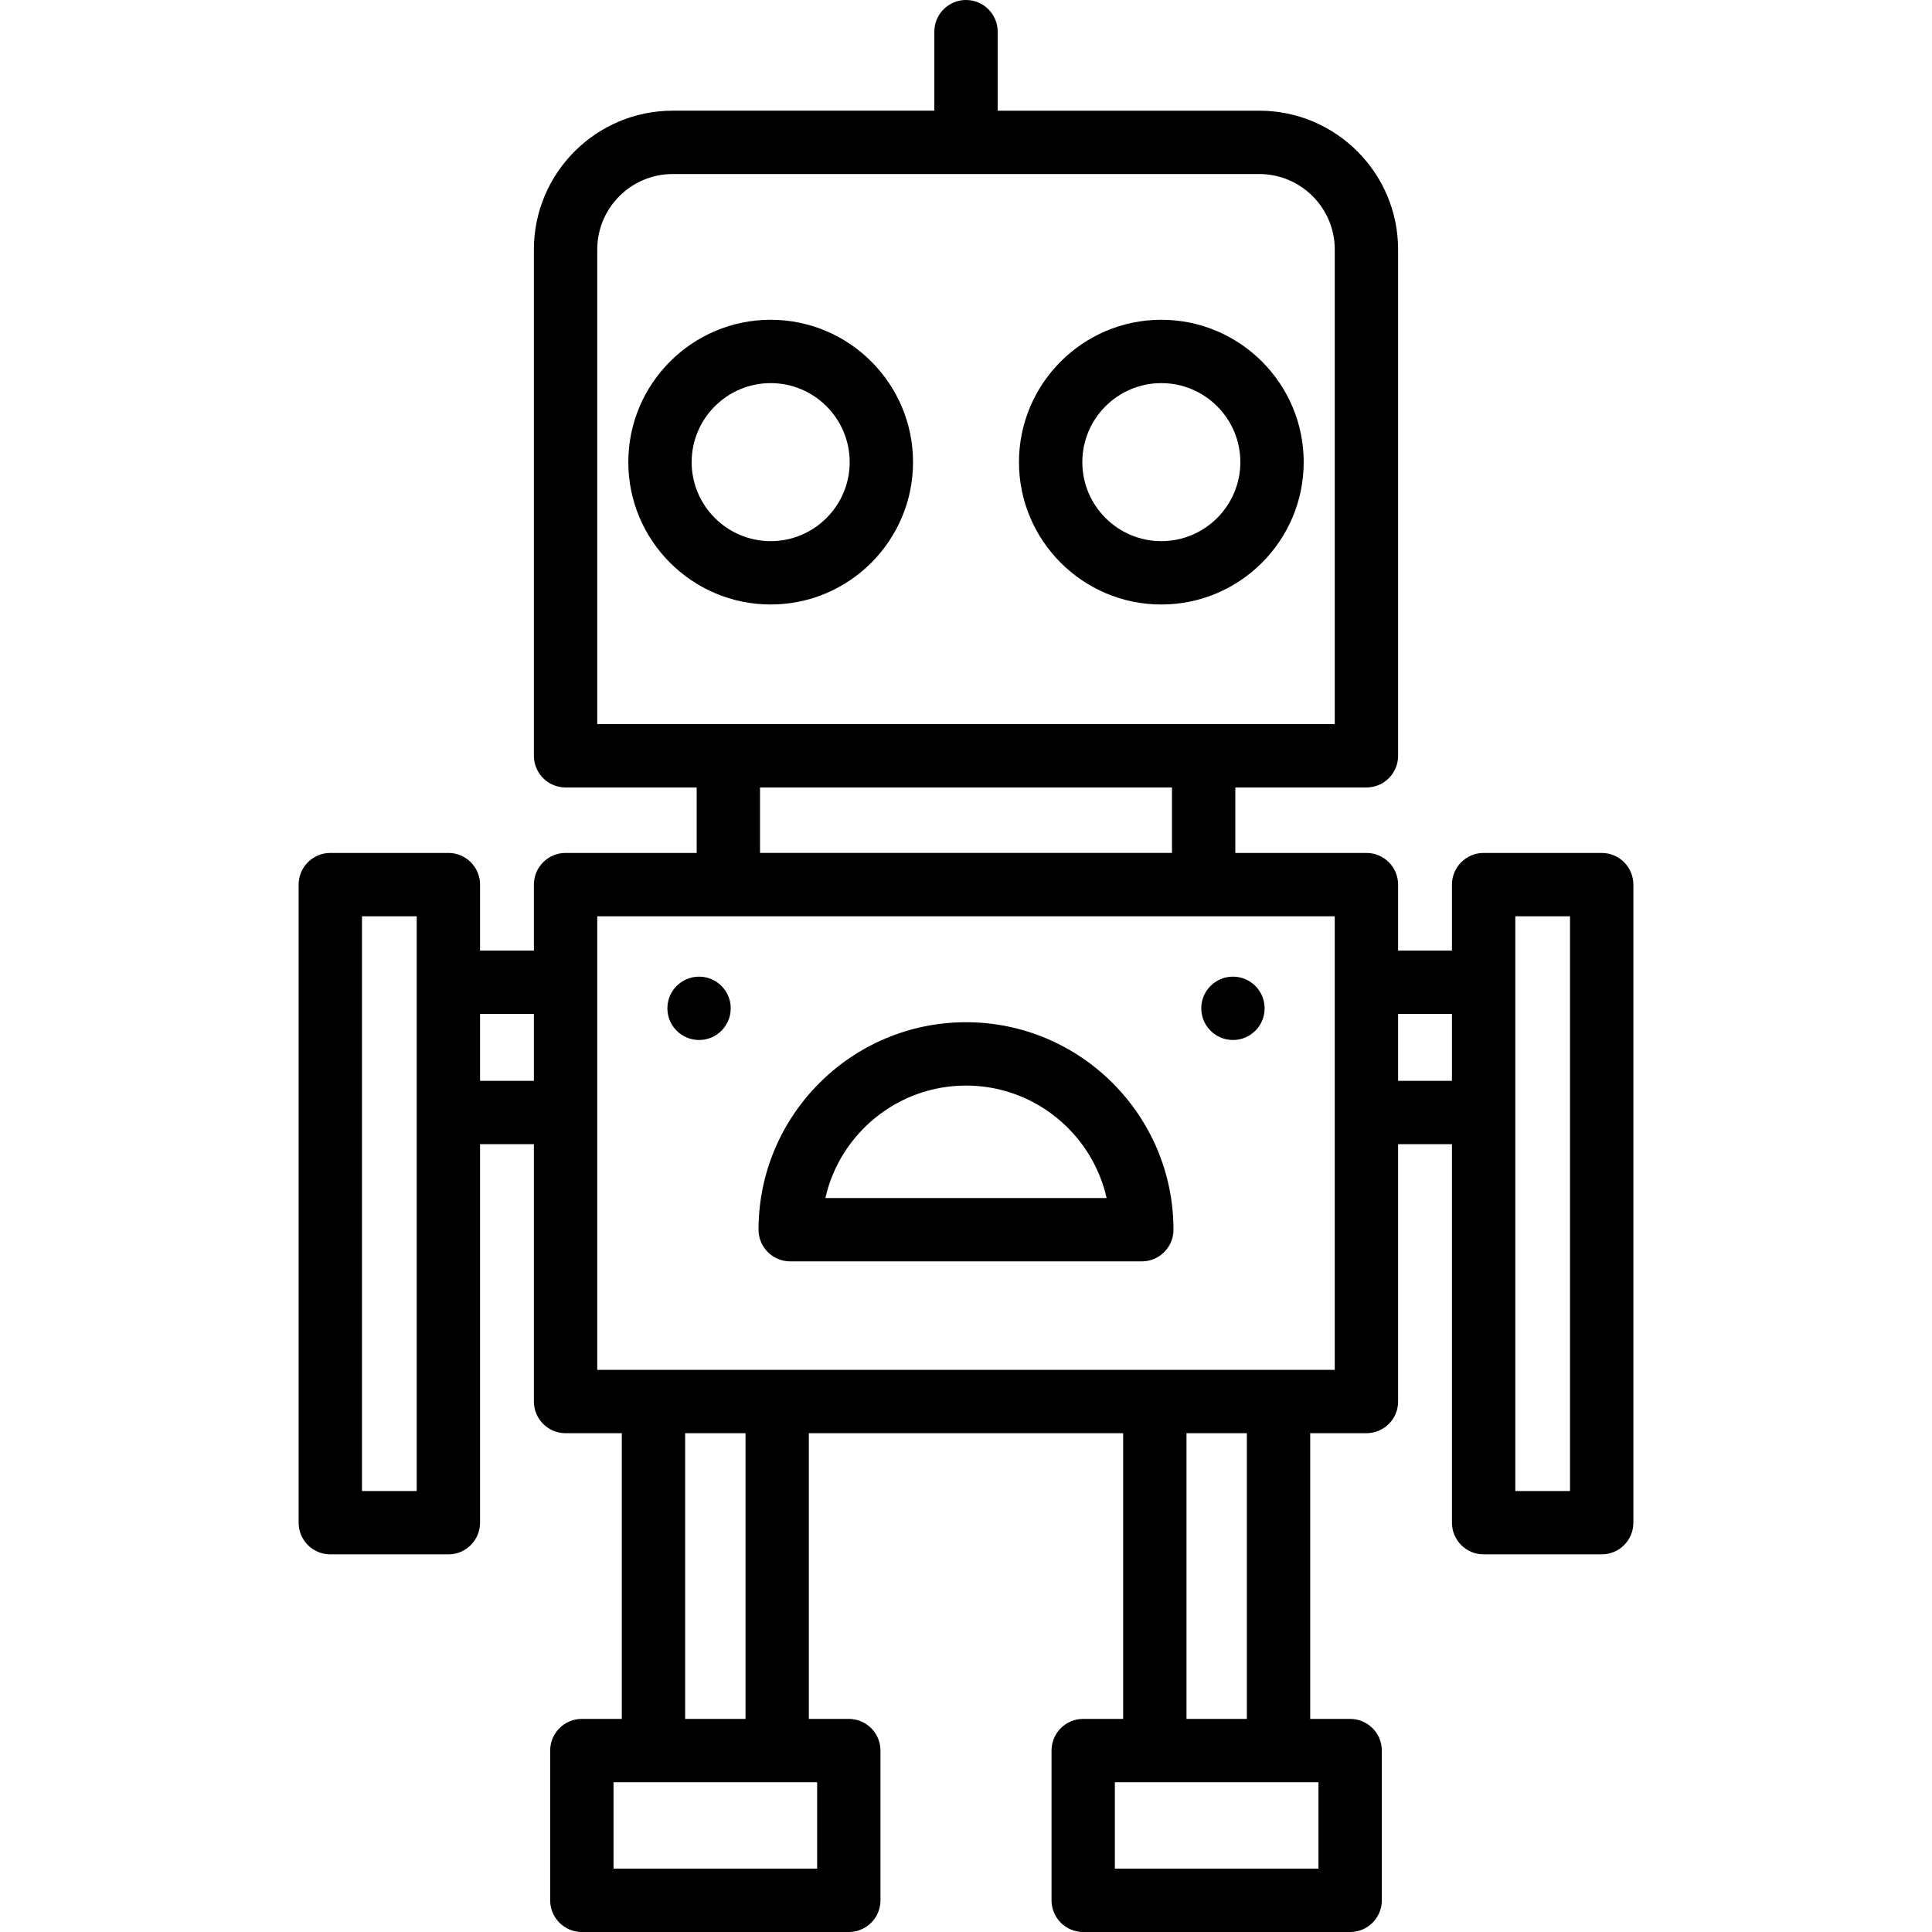
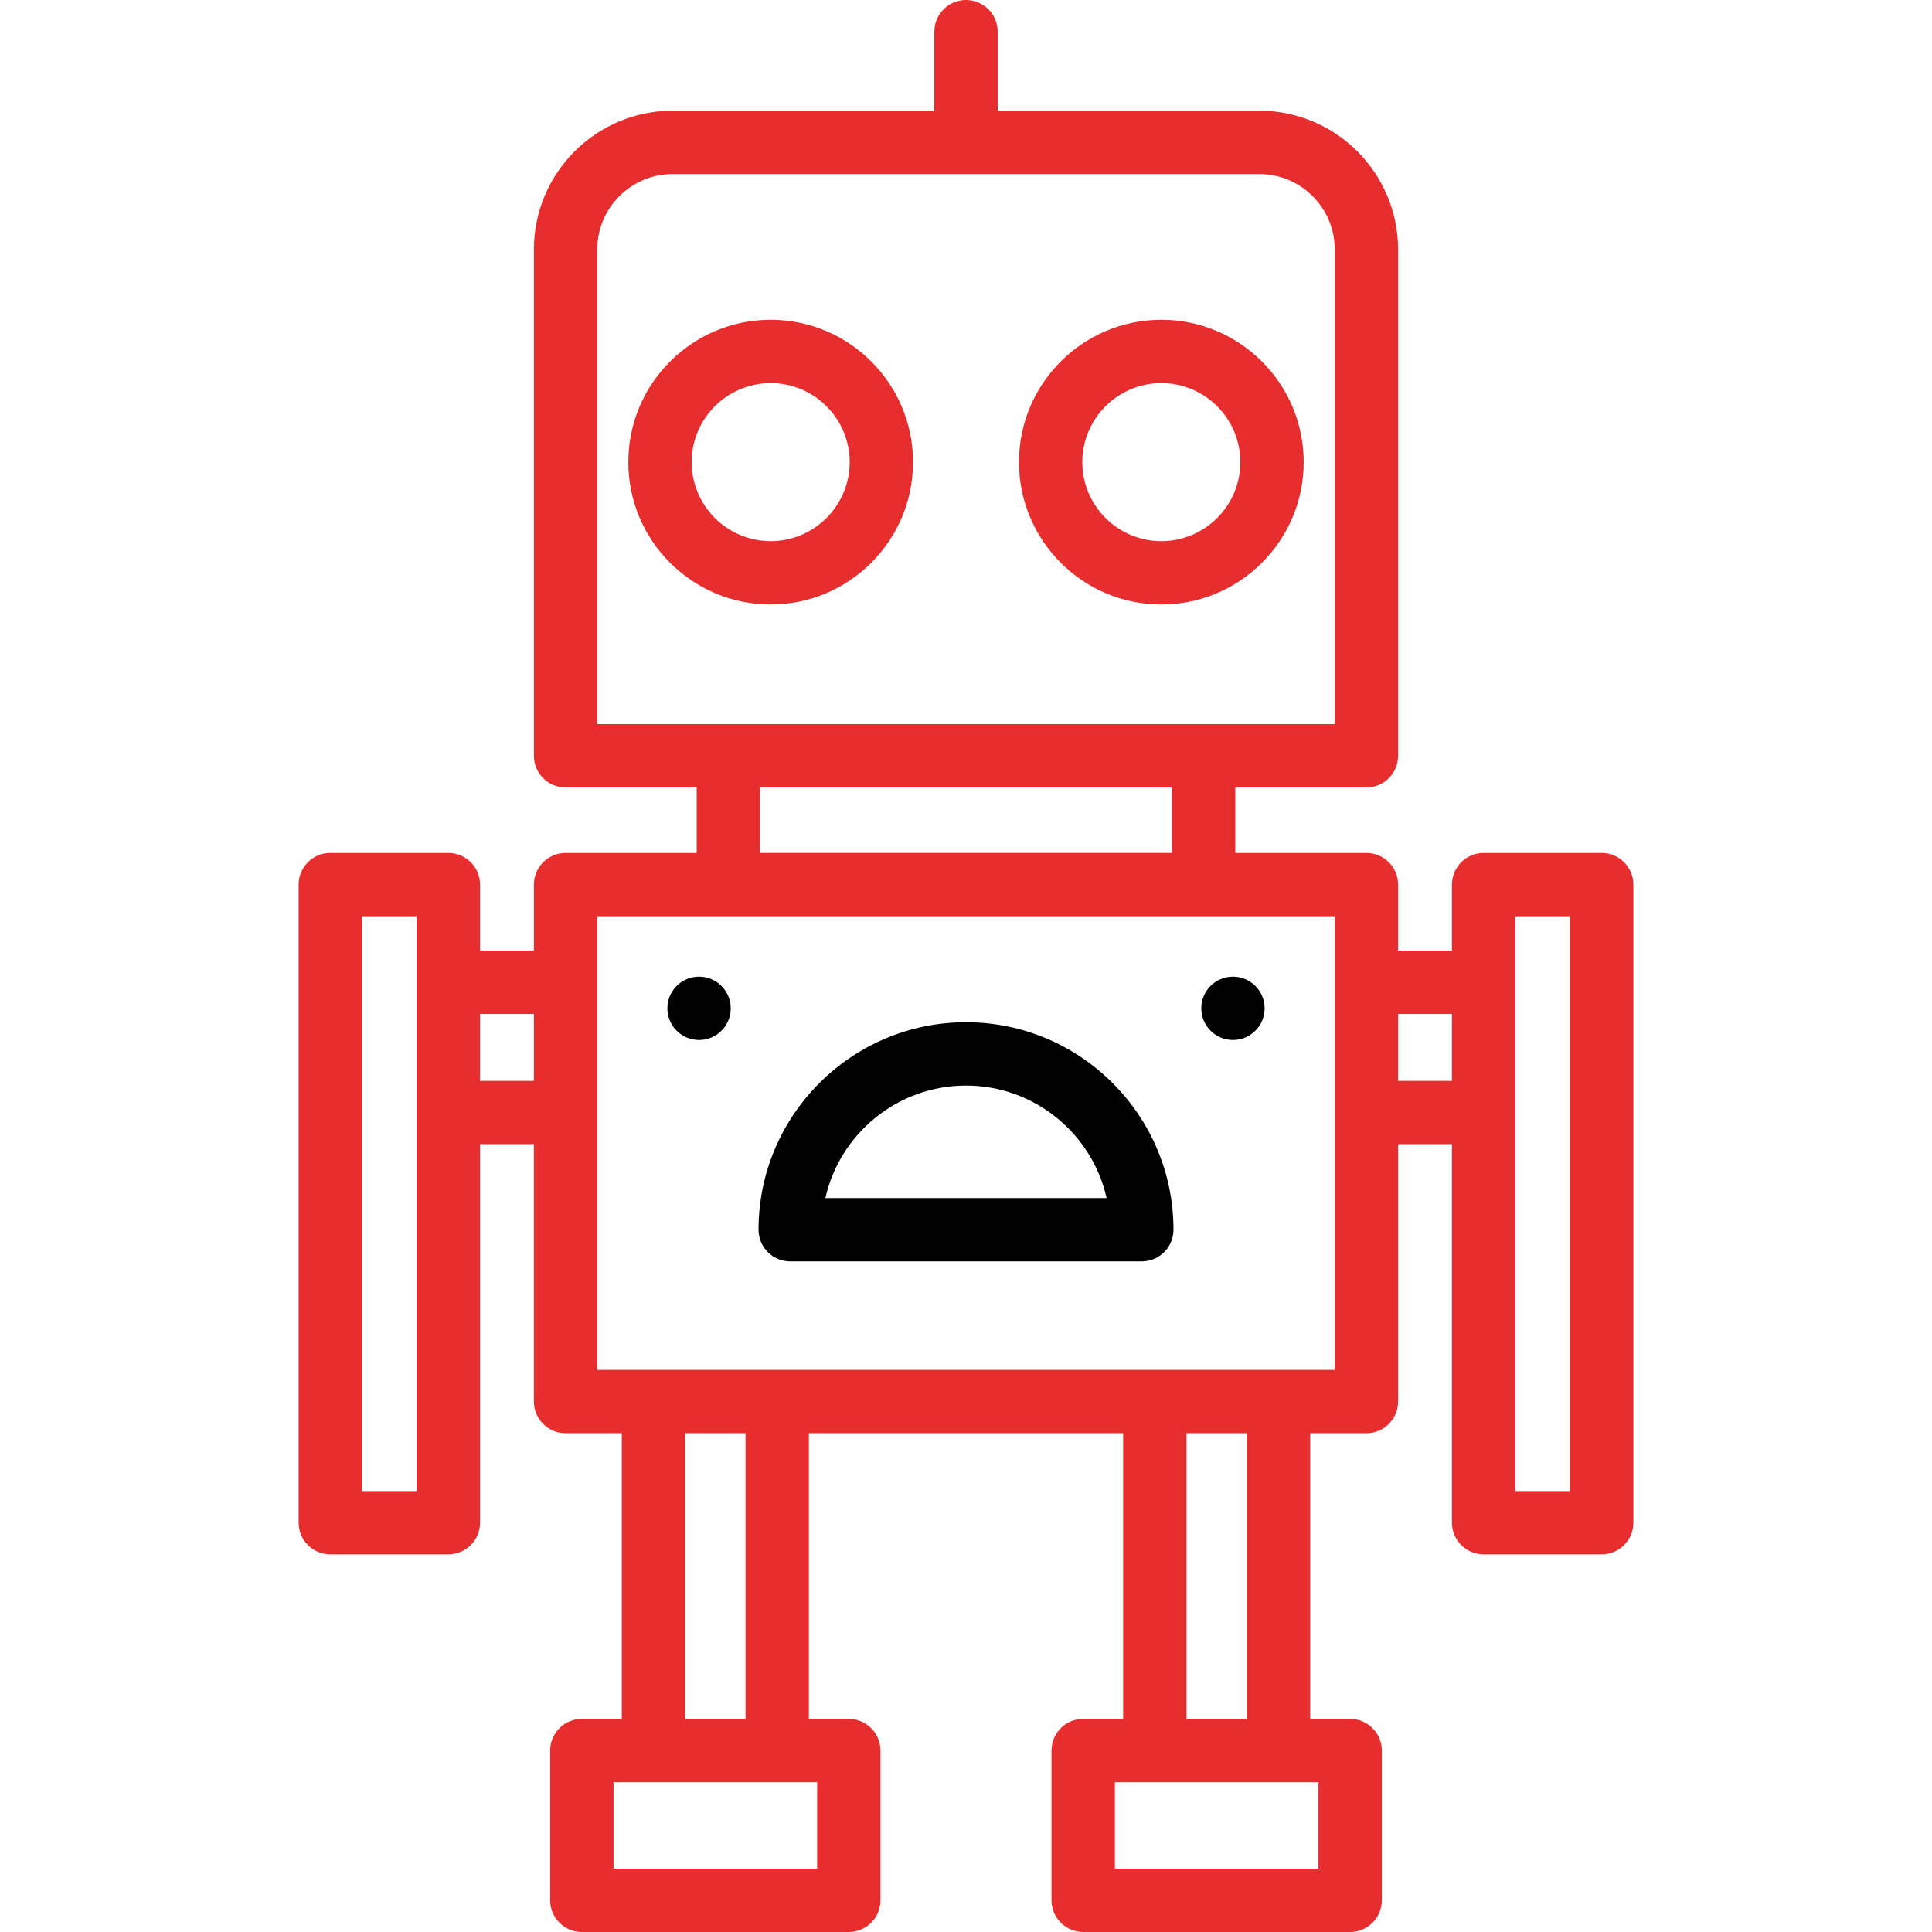
- <svg xmlns="http://www.w3.org/2000/svg" fill="#000000" height="800px" width="800px" version="1.1" id="Layer_1" viewBox="0 0 511.999 511.999" xml:space="preserve">
+ <svg xmlns="http://www.w3.org/2000/svg" fill="#000000" height="34px" width="34px" version="1.1" id="Layer_1" viewBox="0 0 511.999 511.999" xml:space="preserve">
  <g>
    <g>
-       <path d="M424.464,226.038h-31.289c-4.637,0-8.394,3.758-8.394,8.394v17.485H370.51v-17.485c0-4.636-3.757-8.394-8.394-8.394    h-34.743v-17.351h34.743c4.637,0,8.394-3.758,8.394-8.394V66.121c0-20.285-16.502-36.787-36.787-36.787h-69.329V8.394    c0-4.636-3.757-8.394-8.394-8.394c-4.637,0-8.394,3.758-8.394,8.394v20.939h-69.33c-20.285,0-36.787,16.503-36.787,36.787v134.173    c0,4.636,3.757,8.394,8.394,8.394h34.744v17.351h-34.744c-4.637,0-8.394,3.758-8.394,8.394v17.485h-14.271v-17.485    c0-4.636-3.757-8.394-8.394-8.394h-31.29c-4.637,0-8.394,3.758-8.394,8.394v169.096c0,4.636,3.757,8.394,8.394,8.394h31.289    c4.637,0,8.394-3.758,8.394-8.394V303.215h14.271v68.203c0,4.636,3.757,8.394,8.394,8.394h14.9v75.713h-10.586    c-4.637,0-8.394,3.758-8.394,8.394v39.686c0,4.636,3.757,8.394,8.394,8.394h70.744c4.637,0,8.394-3.758,8.394-8.394v-39.686    c0-4.636-3.757-8.394-8.394-8.394h-10.585v-75.713h83.289v75.713h-10.586c-4.637,0-8.394,3.758-8.394,8.394v39.686    c0,4.636,3.757,8.394,8.394,8.394h70.744c4.637,0,8.394-3.758,8.394-8.394v-39.686c0-4.636-3.757-8.394-8.394-8.394h-10.585    v-75.713h14.9c4.637,0,8.394-3.758,8.394-8.394v-68.203h14.271v100.312c0,4.636,3.757,8.394,8.394,8.394h31.289    c4.637,0,8.394-3.758,8.394-8.394V234.431C432.857,229.796,429.1,226.038,424.464,226.038z M110.43,395.134H95.929V242.826h14.501    V395.134z M141.489,286.428h-14.271v-17.723h14.271V286.428z M158.276,191.9V66.121c0-11.028,8.972-20,20-20h155.447    c11.028,0,20,8.972,20,20V191.9H158.276z M310.586,208.686v17.351H201.414v-17.351H310.586z M216.547,472.314v22.898h-53.957    v-22.898H216.547z M181.571,455.526v-75.713h15.998v75.713H181.571z M349.409,472.314v22.898h-53.957v-22.898H349.409z     M314.433,455.526v-75.713h15.998v75.713h0H314.433z M353.723,363.024H158.276V242.826h195.446V363.024z M384.781,286.428H370.51    v-17.723h14.271V286.428z M416.07,395.134h-14.501V242.826h14.501V395.134z" />
+       <path viewBox="0 0 24 24" style="fill: #e72d2d;transform: ;msFilter:;" d="M424.464,226.038h-31.289c-4.637,0-8.394,3.758-8.394,8.394v17.485H370.51v-17.485c0-4.636-3.757-8.394-8.394-8.394    h-34.743v-17.351h34.743c4.637,0,8.394-3.758,8.394-8.394V66.121c0-20.285-16.502-36.787-36.787-36.787h-69.329V8.394    c0-4.636-3.757-8.394-8.394-8.394c-4.637,0-8.394,3.758-8.394,8.394v20.939h-69.33c-20.285,0-36.787,16.503-36.787,36.787v134.173    c0,4.636,3.757,8.394,8.394,8.394h34.744v17.351h-34.744c-4.637,0-8.394,3.758-8.394,8.394v17.485h-14.271v-17.485    c0-4.636-3.757-8.394-8.394-8.394h-31.29c-4.637,0-8.394,3.758-8.394,8.394v169.096c0,4.636,3.757,8.394,8.394,8.394h31.289    c4.637,0,8.394-3.758,8.394-8.394V303.215h14.271v68.203c0,4.636,3.757,8.394,8.394,8.394h14.9v75.713h-10.586    c-4.637,0-8.394,3.758-8.394,8.394v39.686c0,4.636,3.757,8.394,8.394,8.394h70.744c4.637,0,8.394-3.758,8.394-8.394v-39.686    c0-4.636-3.757-8.394-8.394-8.394h-10.585v-75.713h83.289v75.713h-10.586c-4.637,0-8.394,3.758-8.394,8.394v39.686    c0,4.636,3.757,8.394,8.394,8.394h70.744c4.637,0,8.394-3.758,8.394-8.394v-39.686c0-4.636-3.757-8.394-8.394-8.394h-10.585    v-75.713h14.9c4.637,0,8.394-3.758,8.394-8.394v-68.203h14.271v100.312c0,4.636,3.757,8.394,8.394,8.394h31.289    c4.637,0,8.394-3.758,8.394-8.394V234.431C432.857,229.796,429.1,226.038,424.464,226.038z M110.43,395.134H95.929V242.826h14.501    V395.134z M141.489,286.428h-14.271v-17.723h14.271V286.428z M158.276,191.9V66.121c0-11.028,8.972-20,20-20h155.447    c11.028,0,20,8.972,20,20V191.9H158.276z M310.586,208.686v17.351H201.414v-17.351H310.586z M216.547,472.314v22.898h-53.957    v-22.898H216.547z M181.571,455.526v-75.713h15.998v75.713H181.571z M349.409,472.314v22.898h-53.957v-22.898H349.409z     M314.433,455.526v-75.713h15.998v75.713h0H314.433z M353.723,363.024H158.276V242.826h195.446V363.024z M384.781,286.428H370.51    v-17.723h14.271V286.428z M416.07,395.134h-14.501V242.826h14.501V395.134z" />
    </g>
  </g>
  <g>
    <g>
-       <path d="M204.236,84.744c-20.803,0-37.727,16.924-37.727,37.726c0,20.802,16.924,37.726,37.727,37.726    c20.802,0.001,37.726-16.923,37.726-37.726C241.963,101.668,225.039,84.744,204.236,84.744z M204.236,143.409    c-11.545,0-20.94-9.392-20.94-20.939c0-11.545,9.394-20.939,20.94-20.939c11.545,0,20.939,9.393,20.939,20.939    C225.175,134.016,215.782,143.409,204.236,143.409z" />
+       <path viewBox="0 0 24 24" style="fill: #e72d2d;transform: ;msFilter:;" d="M204.236,84.744c-20.803,0-37.727,16.924-37.727,37.726c0,20.802,16.924,37.726,37.727,37.726    c20.802,0.001,37.726-16.923,37.726-37.726C241.963,101.668,225.039,84.744,204.236,84.744z M204.236,143.409    c-11.545,0-20.94-9.392-20.94-20.939c0-11.545,9.394-20.939,20.94-20.939c11.545,0,20.939,9.393,20.939,20.939    C225.175,134.016,215.782,143.409,204.236,143.409z" />
    </g>
  </g>
  <g>
    <g>
-       <path d="M307.765,84.744c-20.803,0-37.727,16.924-37.727,37.726c0,20.802,16.924,37.727,37.727,37.727    c20.802,0,37.726-16.924,37.726-37.726S328.567,84.744,307.765,84.744z M307.765,143.409c-11.545,0-20.94-9.393-20.94-20.939    c0-11.545,9.393-20.939,20.94-20.939c11.545,0,20.939,9.393,20.939,20.939C328.703,134.016,319.31,143.409,307.765,143.409z" />
+       <path viewBox="0 0 24 24" style="fill: #e72d2d;transform: ;msFilter:;" d="M307.765,84.744c-20.803,0-37.727,16.924-37.727,37.726c0,20.802,16.924,37.727,37.727,37.727    c20.802,0,37.726-16.924,37.726-37.726S328.567,84.744,307.765,84.744z M307.765,143.409c-11.545,0-20.94-9.393-20.94-20.939    c0-11.545,9.393-20.939,20.94-20.939c11.545,0,20.939,9.393,20.939,20.939C328.703,134.016,319.31,143.409,307.765,143.409z" />
    </g>
  </g>
  <g>
    <g>
      <path d="M256.001,270.9c-30.317,0-54.982,24.664-54.982,54.982c0,4.636,3.757,8.394,8.394,8.394h93.176    c4.637,0,8.394-3.758,8.394-8.394C310.982,295.565,286.318,270.9,256.001,270.9z M218.735,317.488    c3.835-17.036,19.089-29.8,37.265-29.8c18.177,0,33.43,12.764,37.265,29.8H218.735z" />
    </g>
  </g>
  <g>
    <g>
      <circle cx="326.744" cy="267.215" r="8.394" />
    </g>
  </g>
  <g>
    <g>
      <circle cx="185.257" cy="267.215" r="8.394" />
    </g>
  </g>
</svg>
